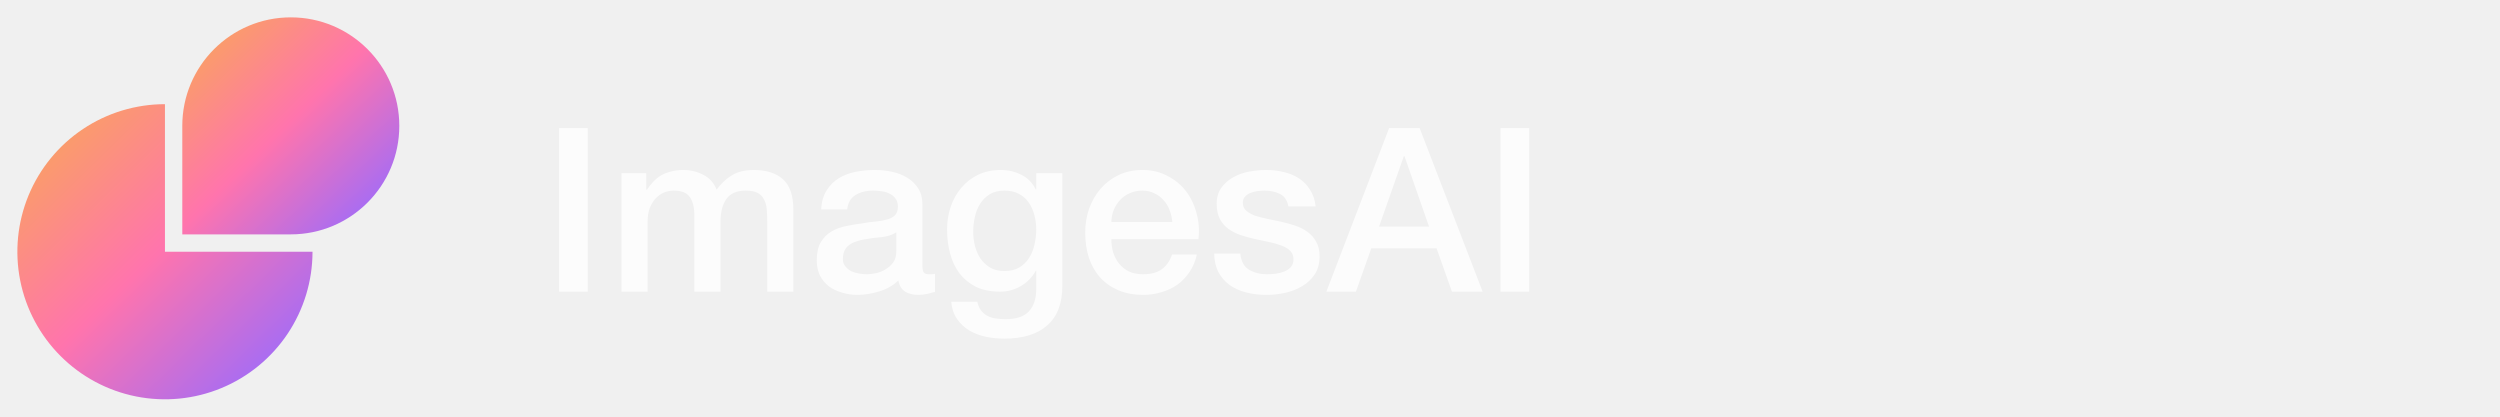
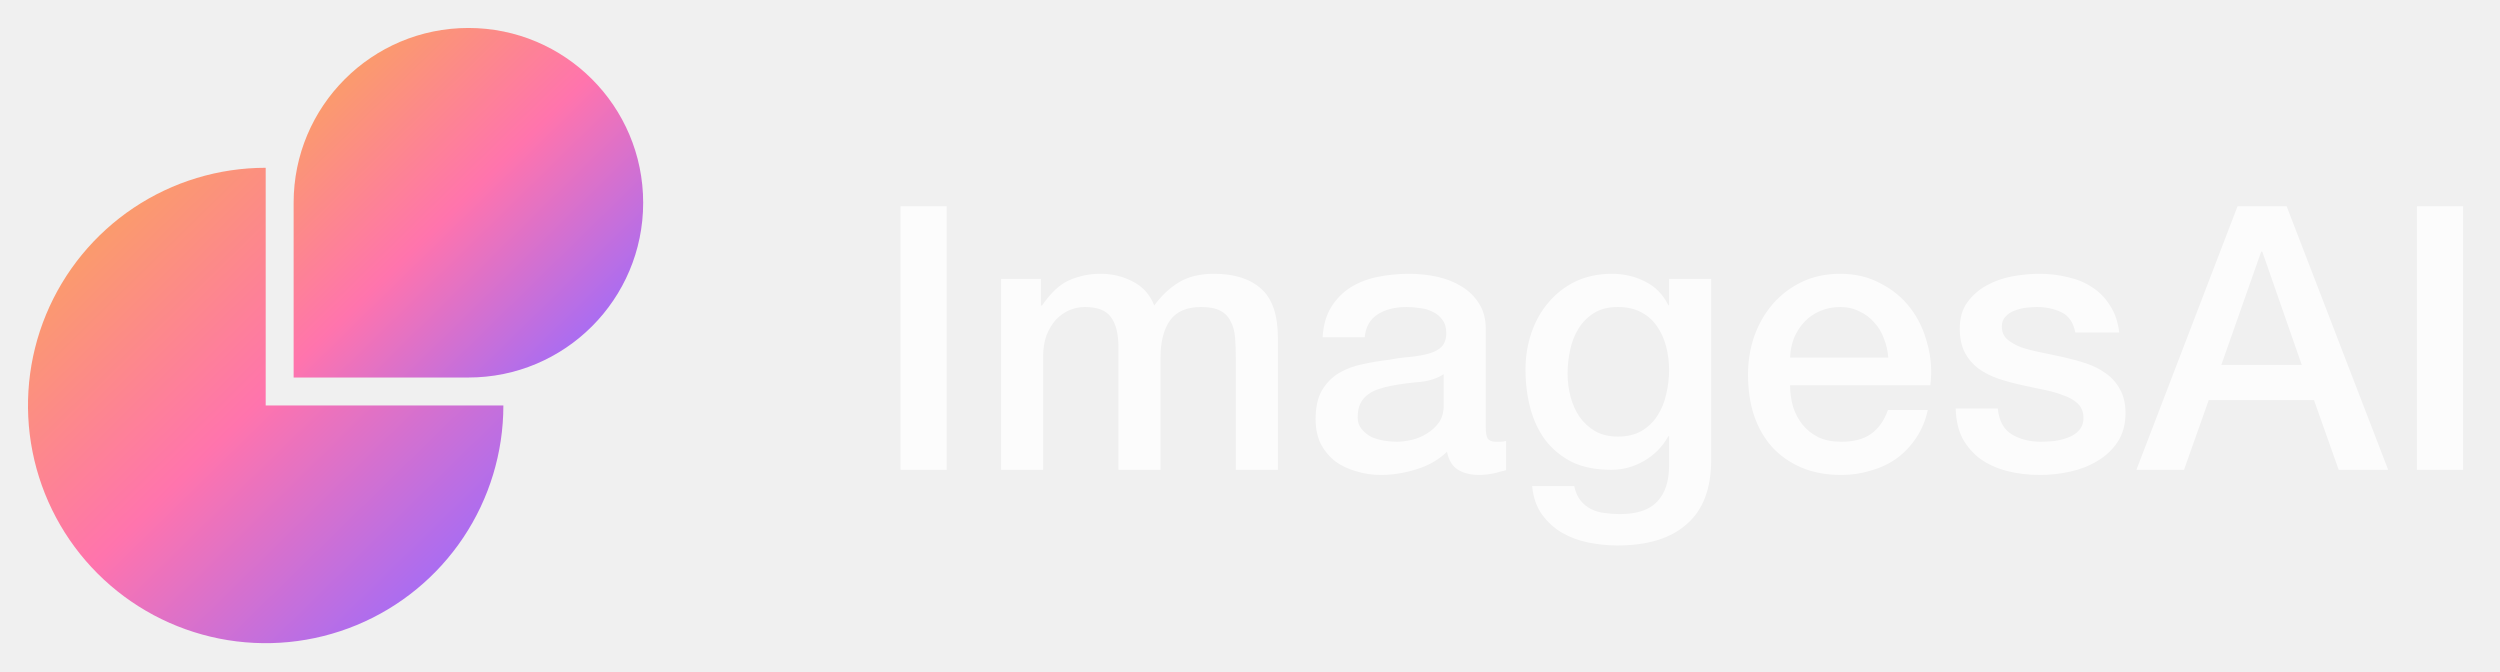
- <svg xmlns="http://www.w3.org/2000/svg" width="240" height="40" viewBox="0 0 240 40" fill="none">
-   <path d="M30.001 24.167C30.001 26.969 29.17 29.707 27.614 32.037C26.057 34.367 23.845 36.183 21.256 37.255C18.667 38.327 15.819 38.608 13.071 38.061C10.323 37.514 7.799 36.165 5.817 34.184C3.836 32.203 2.487 29.678 1.94 26.93C1.394 24.182 1.674 21.334 2.746 18.745C3.819 16.157 5.634 13.944 7.964 12.387C10.294 10.831 13.033 10 15.835 10V24.167H30.001Z" fill="url(#paint0_linear_1_1935)" />
-   <path d="M38.333 12.084C38.333 17.837 33.669 22.5 27.917 22.5H17.5V12.084C17.5 6.331 22.164 1.667 27.917 1.667C33.669 1.667 38.333 6.331 38.333 12.084Z" fill="url(#paint1_linear_1_1935)" />
+ <svg xmlns="http://www.w3.org/2000/svg" width="149" height="40" viewBox="0 0 149 40" fill="none">
+   <path d="M30.001 24.167C30.001 26.969 29.17 29.707 27.614 32.037C26.057 34.367 23.845 36.183 21.256 37.255C18.667 38.327 15.819 38.608 13.071 38.061C10.323 37.514 7.799 36.165 5.817 34.184C3.836 32.203 2.487 29.678 1.94 26.93C1.394 24.182 1.674 21.334 2.746 18.745C3.819 16.157 5.634 13.944 7.964 12.387C10.294 10.831 13.033 10 15.835 10L15.835 24.167H30.001Z" fill="url(#paint0_linear_13_16)" />
+   <path d="M38.333 12.084C38.333 17.837 33.669 22.5 27.917 22.5H17.5V12.084C17.5 6.331 22.164 1.667 27.917 1.667C33.669 1.667 38.333 6.331 38.333 12.084Z" fill="url(#paint1_linear_13_16)" />
  <path d="M53.672 12.292H56.422V28H53.672V12.292ZM59.663 16.626H62.039V18.21H62.105C62.296 17.931 62.501 17.675 62.721 17.44C62.941 17.205 63.183 17.007 63.447 16.846C63.726 16.685 64.041 16.56 64.393 16.472C64.745 16.369 65.148 16.318 65.603 16.318C66.292 16.318 66.93 16.472 67.517 16.78C68.118 17.088 68.544 17.565 68.793 18.21C69.218 17.623 69.71 17.161 70.267 16.824C70.824 16.487 71.521 16.318 72.357 16.318C73.56 16.318 74.491 16.611 75.151 17.198C75.826 17.785 76.163 18.767 76.163 20.146V28H73.655V21.356C73.655 20.901 73.64 20.491 73.611 20.124C73.582 19.743 73.494 19.42 73.347 19.156C73.215 18.877 73.01 18.665 72.731 18.518C72.452 18.371 72.071 18.298 71.587 18.298C70.736 18.298 70.12 18.562 69.739 19.09C69.358 19.618 69.167 20.366 69.167 21.334V28H66.659V20.696C66.659 19.904 66.512 19.31 66.219 18.914C65.94 18.503 65.42 18.298 64.657 18.298C64.334 18.298 64.019 18.364 63.711 18.496C63.418 18.628 63.154 18.819 62.919 19.068C62.699 19.317 62.516 19.625 62.369 19.992C62.237 20.359 62.171 20.777 62.171 21.246V28H59.663V16.626ZM88.552 25.47C88.552 25.778 88.588 25.998 88.662 26.13C88.75 26.262 88.911 26.328 89.146 26.328C89.219 26.328 89.307 26.328 89.41 26.328C89.512 26.328 89.63 26.313 89.762 26.284V28.022C89.674 28.051 89.556 28.081 89.41 28.11C89.278 28.154 89.138 28.191 88.992 28.22C88.845 28.249 88.698 28.271 88.552 28.286C88.405 28.301 88.28 28.308 88.178 28.308C87.664 28.308 87.239 28.205 86.902 28C86.564 27.795 86.344 27.435 86.242 26.922C85.743 27.406 85.127 27.758 84.394 27.978C83.675 28.198 82.978 28.308 82.304 28.308C81.79 28.308 81.299 28.235 80.83 28.088C80.36 27.956 79.942 27.758 79.576 27.494C79.224 27.215 78.938 26.871 78.718 26.46C78.512 26.035 78.41 25.543 78.41 24.986C78.41 24.282 78.534 23.71 78.784 23.27C79.048 22.83 79.385 22.485 79.796 22.236C80.221 21.987 80.69 21.811 81.204 21.708C81.732 21.591 82.26 21.503 82.788 21.444C83.242 21.356 83.675 21.297 84.086 21.268C84.496 21.224 84.856 21.158 85.164 21.07C85.486 20.982 85.736 20.85 85.912 20.674C86.102 20.483 86.198 20.205 86.198 19.838C86.198 19.515 86.117 19.251 85.956 19.046C85.809 18.841 85.618 18.687 85.384 18.584C85.164 18.467 84.914 18.393 84.636 18.364C84.357 18.32 84.093 18.298 83.844 18.298C83.14 18.298 82.56 18.445 82.106 18.738C81.651 19.031 81.394 19.486 81.336 20.102H78.828C78.872 19.369 79.048 18.76 79.356 18.276C79.664 17.792 80.052 17.403 80.522 17.11C81.006 16.817 81.548 16.611 82.15 16.494C82.751 16.377 83.367 16.318 83.998 16.318C84.555 16.318 85.105 16.377 85.648 16.494C86.19 16.611 86.674 16.802 87.1 17.066C87.54 17.33 87.892 17.675 88.156 18.1C88.42 18.511 88.552 19.017 88.552 19.618V25.47ZM86.044 22.302C85.662 22.551 85.193 22.705 84.636 22.764C84.078 22.808 83.521 22.881 82.964 22.984C82.7 23.028 82.443 23.094 82.194 23.182C81.944 23.255 81.724 23.365 81.534 23.512C81.343 23.644 81.189 23.827 81.072 24.062C80.969 24.282 80.918 24.553 80.918 24.876C80.918 25.155 80.998 25.389 81.16 25.58C81.321 25.771 81.512 25.925 81.732 26.042C81.966 26.145 82.216 26.218 82.48 26.262C82.758 26.306 83.008 26.328 83.228 26.328C83.506 26.328 83.807 26.291 84.13 26.218C84.452 26.145 84.753 26.02 85.032 25.844C85.325 25.668 85.567 25.448 85.758 25.184C85.948 24.905 86.044 24.568 86.044 24.172V22.302ZM101.986 27.406C101.986 29.122 101.502 30.398 100.534 31.234C99.581 32.085 98.202 32.51 96.398 32.51C95.826 32.51 95.247 32.451 94.66 32.334C94.088 32.217 93.56 32.019 93.076 31.74C92.607 31.461 92.211 31.095 91.888 30.64C91.566 30.185 91.375 29.628 91.316 28.968H93.824C93.898 29.32 94.022 29.606 94.198 29.826C94.374 30.046 94.58 30.215 94.814 30.332C95.064 30.464 95.335 30.545 95.628 30.574C95.922 30.618 96.23 30.64 96.552 30.64C97.564 30.64 98.305 30.391 98.774 29.892C99.244 29.393 99.478 28.675 99.478 27.736V25.998H99.434C99.082 26.629 98.598 27.12 97.982 27.472C97.381 27.824 96.728 28 96.024 28C95.115 28 94.338 27.846 93.692 27.538C93.062 27.215 92.534 26.783 92.108 26.24C91.698 25.683 91.397 25.045 91.206 24.326C91.016 23.607 90.92 22.837 90.92 22.016C90.92 21.253 91.038 20.527 91.272 19.838C91.507 19.149 91.844 18.547 92.284 18.034C92.724 17.506 93.26 17.088 93.89 16.78C94.536 16.472 95.262 16.318 96.068 16.318C96.787 16.318 97.447 16.472 98.048 16.78C98.65 17.073 99.112 17.543 99.434 18.188H99.478V16.626H101.986V27.406ZM96.42 26.02C96.978 26.02 97.447 25.91 97.828 25.69C98.224 25.455 98.54 25.155 98.774 24.788C99.024 24.407 99.2 23.981 99.302 23.512C99.42 23.028 99.478 22.544 99.478 22.06C99.478 21.576 99.42 21.107 99.302 20.652C99.185 20.197 99.002 19.794 98.752 19.442C98.518 19.09 98.202 18.811 97.806 18.606C97.425 18.401 96.963 18.298 96.42 18.298C95.863 18.298 95.394 18.415 95.012 18.65C94.631 18.885 94.323 19.193 94.088 19.574C93.854 19.941 93.685 20.366 93.582 20.85C93.48 21.319 93.428 21.789 93.428 22.258C93.428 22.727 93.487 23.189 93.604 23.644C93.722 24.084 93.898 24.48 94.132 24.832C94.382 25.184 94.69 25.47 95.056 25.69C95.438 25.91 95.892 26.02 96.42 26.02ZM112.541 21.312C112.512 20.916 112.424 20.535 112.277 20.168C112.145 19.801 111.955 19.486 111.705 19.222C111.471 18.943 111.177 18.723 110.825 18.562C110.488 18.386 110.107 18.298 109.681 18.298C109.241 18.298 108.838 18.379 108.471 18.54C108.119 18.687 107.811 18.899 107.547 19.178C107.298 19.442 107.093 19.757 106.931 20.124C106.785 20.491 106.704 20.887 106.689 21.312H112.541ZM106.689 22.962C106.689 23.402 106.748 23.827 106.865 24.238C106.997 24.649 107.188 25.008 107.437 25.316C107.687 25.624 108.002 25.873 108.383 26.064C108.765 26.24 109.219 26.328 109.747 26.328C110.481 26.328 111.067 26.174 111.507 25.866C111.962 25.543 112.299 25.067 112.519 24.436H114.895C114.763 25.052 114.536 25.602 114.213 26.086C113.891 26.57 113.502 26.981 113.047 27.318C112.593 27.641 112.079 27.883 111.507 28.044C110.95 28.22 110.363 28.308 109.747 28.308C108.853 28.308 108.061 28.161 107.371 27.868C106.682 27.575 106.095 27.164 105.611 26.636C105.142 26.108 104.783 25.477 104.533 24.744C104.299 24.011 104.181 23.204 104.181 22.324C104.181 21.517 104.306 20.755 104.555 20.036C104.819 19.303 105.186 18.665 105.655 18.122C106.139 17.565 106.719 17.125 107.393 16.802C108.068 16.479 108.831 16.318 109.681 16.318C110.576 16.318 111.375 16.509 112.079 16.89C112.798 17.257 113.392 17.748 113.861 18.364C114.331 18.98 114.668 19.691 114.873 20.498C115.093 21.29 115.152 22.111 115.049 22.962H106.689ZM119.068 24.348C119.141 25.081 119.42 25.595 119.904 25.888C120.388 26.181 120.967 26.328 121.642 26.328C121.877 26.328 122.141 26.313 122.434 26.284C122.742 26.24 123.028 26.167 123.292 26.064C123.556 25.961 123.769 25.815 123.93 25.624C124.106 25.419 124.187 25.155 124.172 24.832C124.157 24.509 124.04 24.245 123.82 24.04C123.6 23.835 123.314 23.673 122.962 23.556C122.625 23.424 122.236 23.314 121.796 23.226C121.356 23.138 120.909 23.043 120.454 22.94C119.985 22.837 119.53 22.713 119.09 22.566C118.665 22.419 118.276 22.221 117.924 21.972C117.587 21.723 117.315 21.407 117.11 21.026C116.905 20.63 116.802 20.146 116.802 19.574C116.802 18.958 116.949 18.445 117.242 18.034C117.55 17.609 117.931 17.271 118.386 17.022C118.855 16.758 119.369 16.575 119.926 16.472C120.498 16.369 121.041 16.318 121.554 16.318C122.141 16.318 122.698 16.384 123.226 16.516C123.769 16.633 124.253 16.831 124.678 17.11C125.118 17.389 125.477 17.755 125.756 18.21C126.049 18.65 126.233 19.185 126.306 19.816H123.688C123.571 19.215 123.292 18.811 122.852 18.606C122.427 18.401 121.935 18.298 121.378 18.298C121.202 18.298 120.989 18.313 120.74 18.342C120.505 18.371 120.278 18.43 120.058 18.518C119.853 18.591 119.677 18.709 119.53 18.87C119.383 19.017 119.31 19.215 119.31 19.464C119.31 19.772 119.413 20.021 119.618 20.212C119.838 20.403 120.117 20.564 120.454 20.696C120.806 20.813 121.202 20.916 121.642 21.004C122.082 21.092 122.537 21.187 123.006 21.29C123.461 21.393 123.908 21.517 124.348 21.664C124.788 21.811 125.177 22.009 125.514 22.258C125.866 22.507 126.145 22.823 126.35 23.204C126.57 23.585 126.68 24.055 126.68 24.612C126.68 25.287 126.526 25.859 126.218 26.328C125.91 26.797 125.507 27.179 125.008 27.472C124.524 27.765 123.981 27.978 123.38 28.11C122.779 28.242 122.185 28.308 121.598 28.308C120.879 28.308 120.212 28.227 119.596 28.066C118.995 27.905 118.467 27.663 118.012 27.34C117.572 27.003 117.22 26.592 116.956 26.108C116.707 25.609 116.575 25.023 116.56 24.348H119.068ZM133.358 12.292H136.284L142.334 28H139.386L137.912 23.842H131.642L130.168 28H127.33L133.358 12.292ZM132.39 21.752H137.186L134.832 14.998H134.766L132.39 21.752ZM144.05 12.292H146.8V28H144.05V12.292Z" fill="white" fill-opacity="0.8" />
  <defs>
-     <linearGradient id="paint0_linear_1_1935" x1="1.48" y1="12.741" x2="26.147" y2="37.956" gradientUnits="userSpaceOnUse">
+     <linearGradient id="paint0_linear_13_16" x1="1.48" y1="12.741" x2="26.147" y2="37.956" gradientUnits="userSpaceOnUse">
      <stop stop-color="#F9A65A" />
      <stop offset="0.505" stop-color="#FF74AD" />
      <stop offset="1" stop-color="#9A6BFE" />
    </linearGradient>
-     <linearGradient id="paint1_linear_1_1935" x1="17.362" y1="3.682" x2="35.499" y2="22.223" gradientUnits="userSpaceOnUse">
+     <linearGradient id="paint1_linear_13_16" x1="17.362" y1="3.682" x2="35.499" y2="22.223" gradientUnits="userSpaceOnUse">
      <stop stop-color="#F9A65A" />
      <stop offset="0.505" stop-color="#FF74AD" />
      <stop offset="1" stop-color="#9A6BFE" />
    </linearGradient>
  </defs>
</svg>
